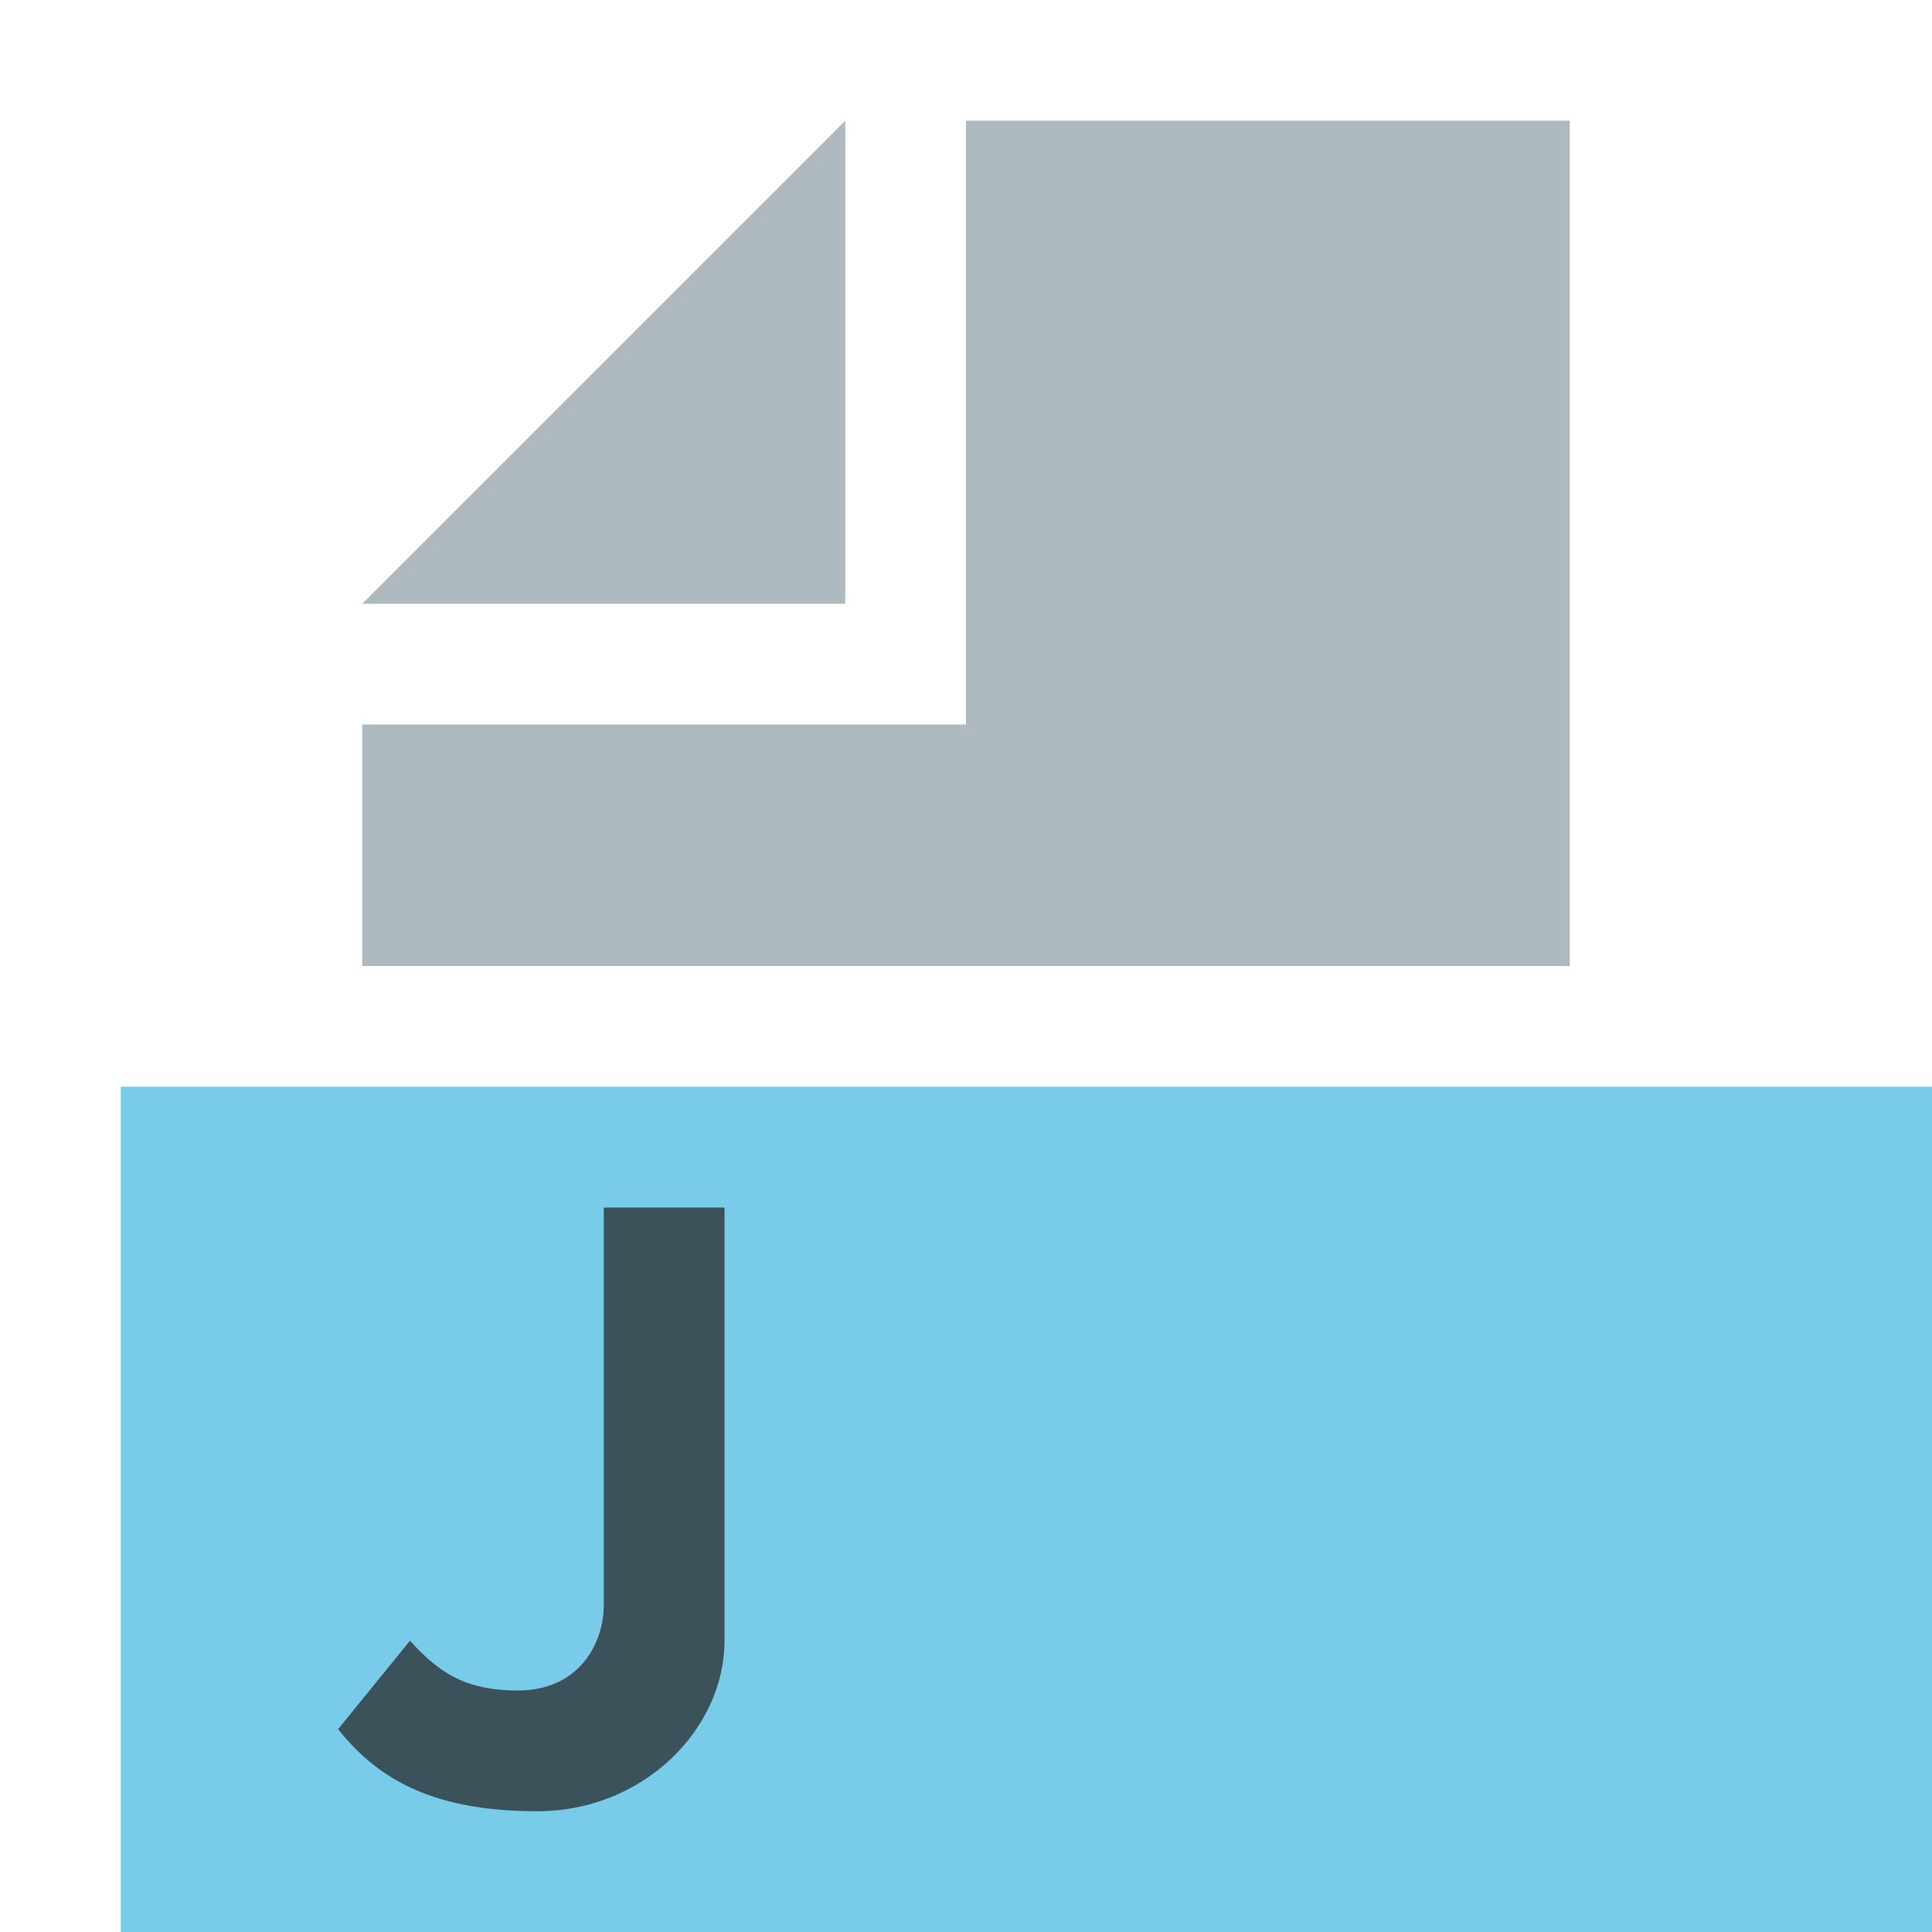
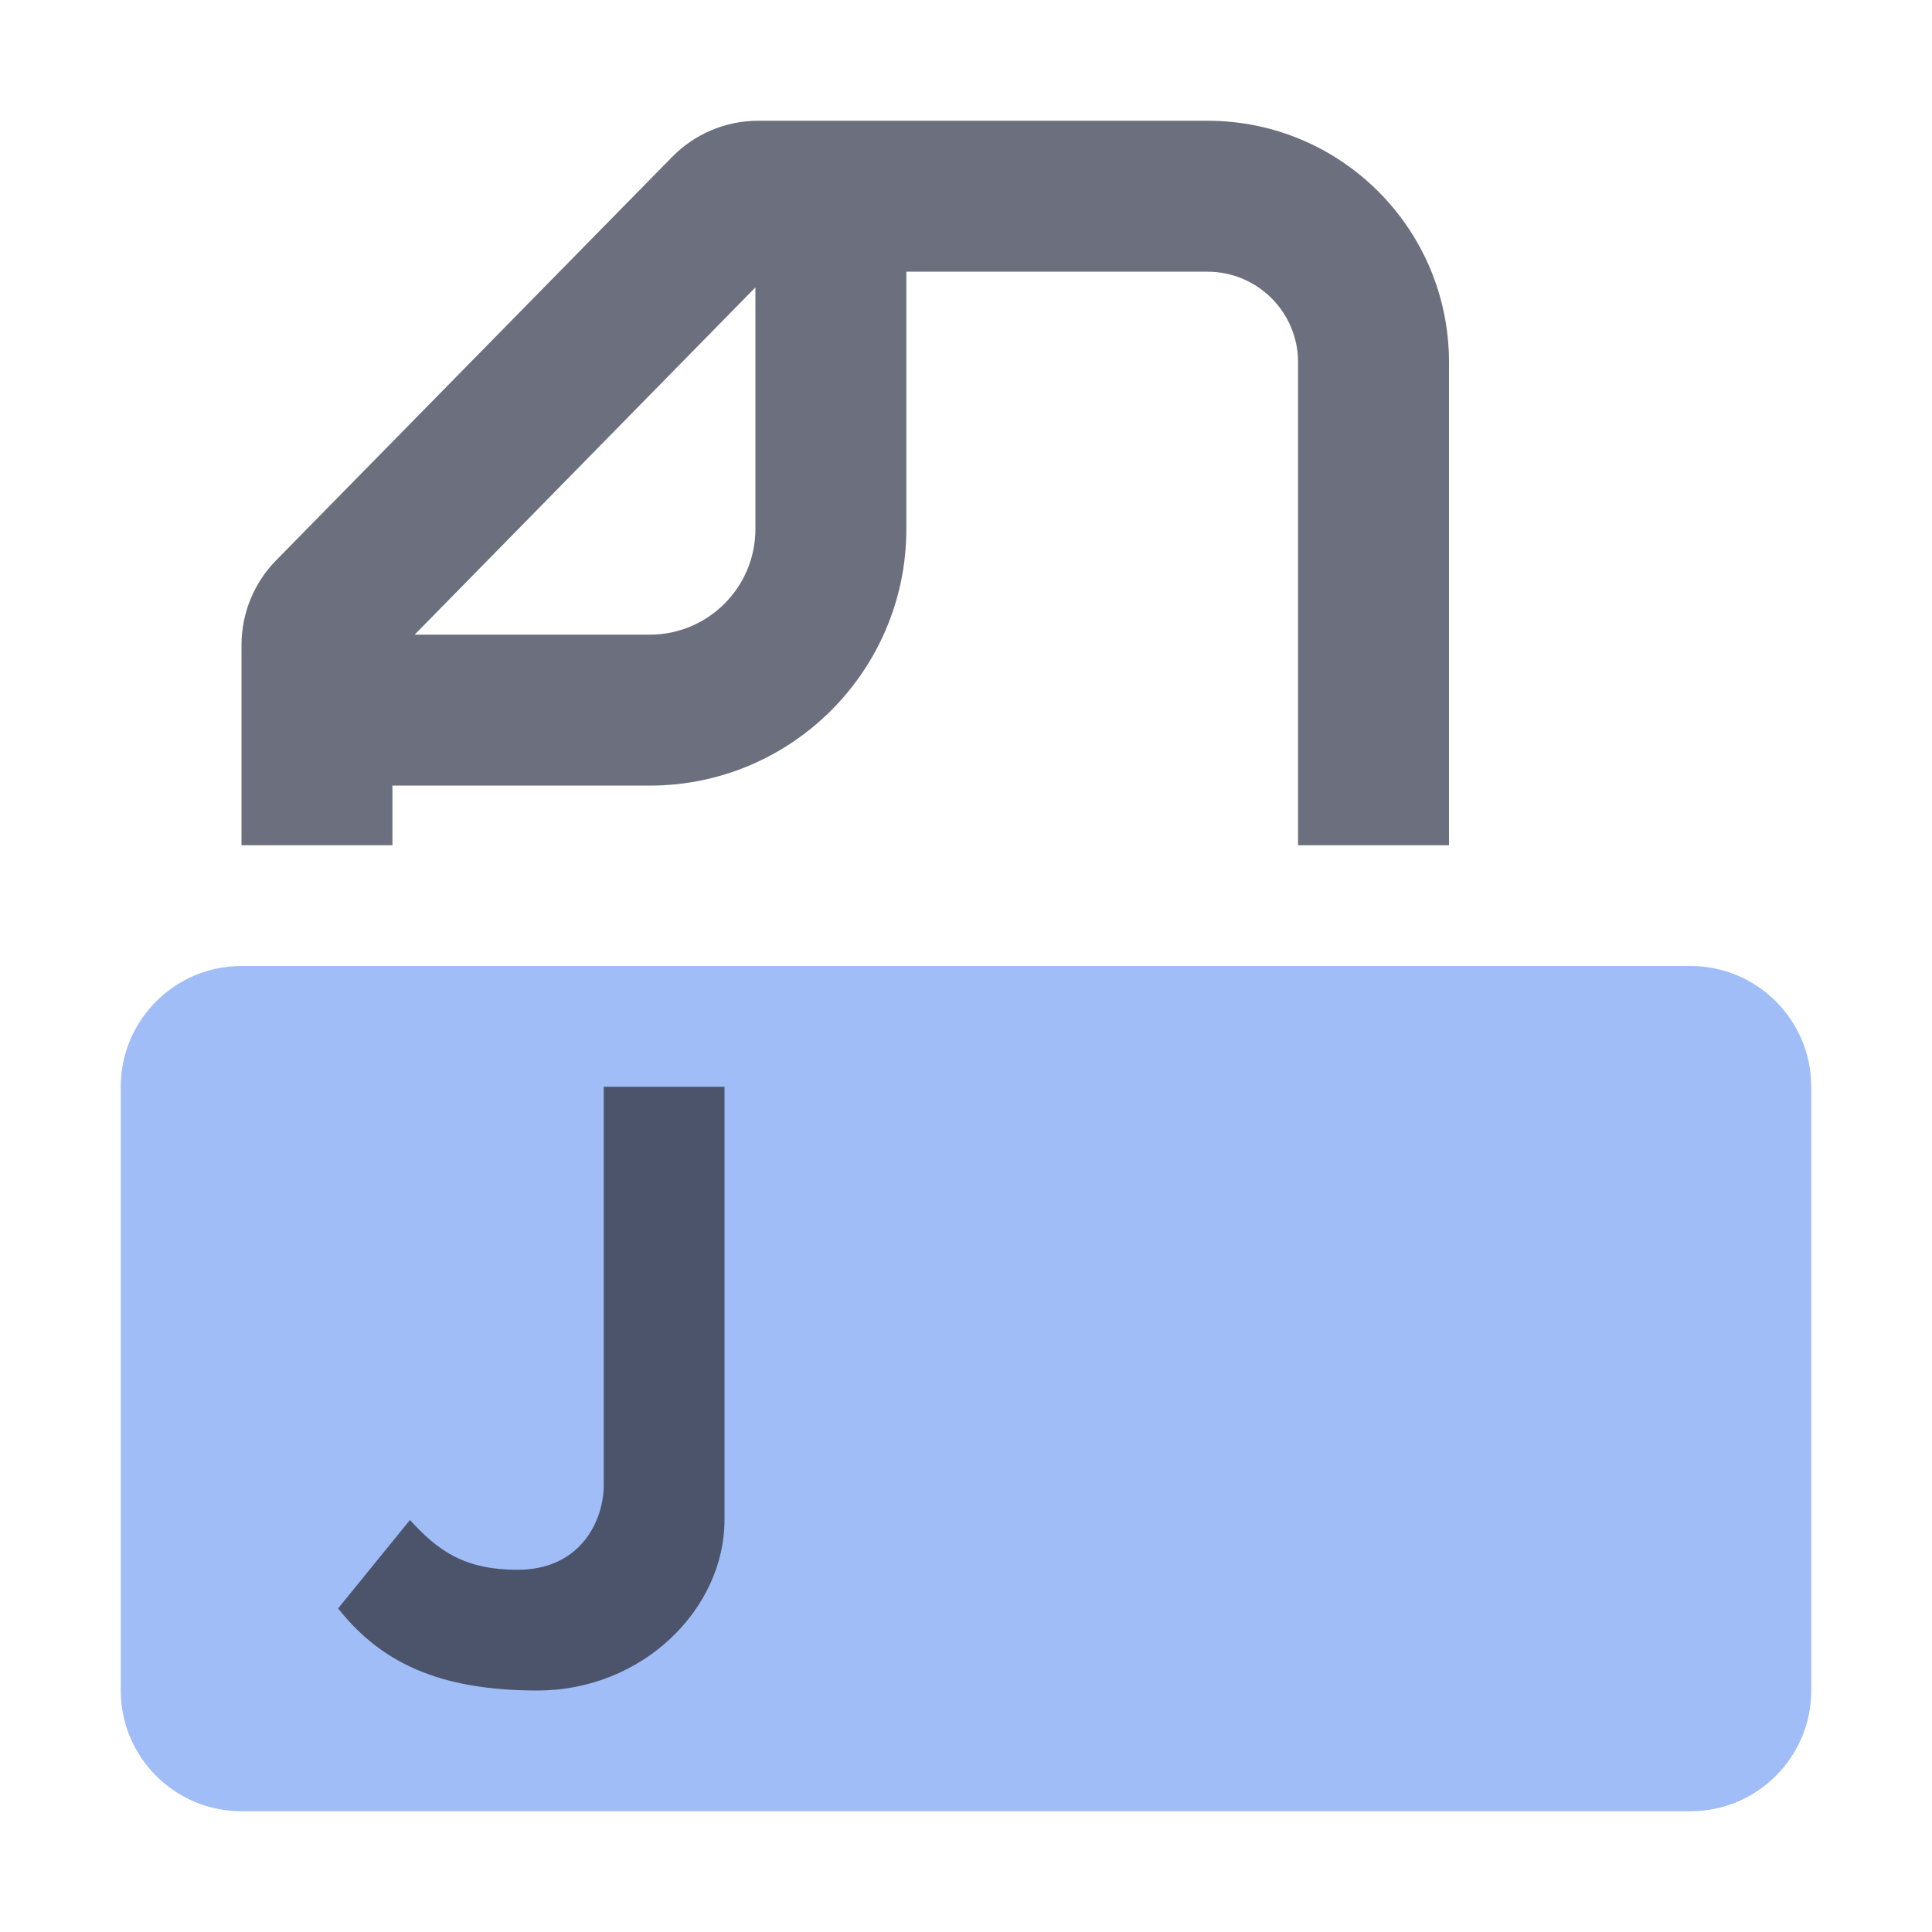
- <svg xmlns="http://www.w3.org/2000/svg" width="16" height="16" viewBox="0 0 16 16">
-   <g fill="none" fill-rule="evenodd">
-     <polygon fill="#40B6E0" fill-opacity=".7" points="1 16 16 16 16 9 1 9" />
-     <polygon fill="#9AA7B0" fill-opacity=".8" points="7 1 3 5 7 5" />
-     <polygon fill="#9AA7B0" fill-opacity=".8" points="8 1 8 6 3 6 3 8 13 8 13 1" />
-     <path fill="#231F20" fill-opacity=".7" d="M1.395,3.588 C1.624,3.838 1.838,4 2.287,4 C2.813,4 3,3.588 3,3.298 L3,0 L4,0 L4,3.588 C4,4.32 3.327,5 2.45,5 C1.629,5 1.15,4.763 0.8,4.32 L1.395,3.588 Z" transform="translate(2 10)" />
+ <svg xmlns="http://www.w3.org/2000/svg" width="16" height="16" viewBox="0 0 16 16" fill="none">
+   <path d="M10 1C11.105 1 12 1.895 12 3V7H10.75V3C10.75 2.586 10.414 2.25 10 2.25H7.506V4.381C7.506 5.554 6.554 6.506 5.381 6.506H3.25V7H2V5.341C2 5.079 2.103 4.828 2.286 4.641L5.566 1.3C5.754 1.108 6.011 1 6.279 1H10ZM3.434 5.256H5.381C5.864 5.256 6.256 4.864 6.256 4.381V2.38L3.434 5.256Z" fill="#6C707E" />
+   <path d="M1 9C1 8.448 1.448 8 2 8H14C14.552 8 15 8.448 15 9V14C15 14.552 14.552 15 14 15H2C1.448 15 1 14.552 1 14V9Z" fill="#A0BDF8" />
+   <g opacity="0.7">
+     <path fill-rule="evenodd" clip-rule="evenodd" d="M3.395 12.588C3.624 12.838 3.838 13 4.287 13C4.813 13 5 12.588 5 12.298V9H6V12.588C6 13.32 5.327 14 4.45 14C3.629 14 3.15 13.763 2.8 13.32L3.395 12.588Z" fill="#27282E" />
  </g>
</svg>
